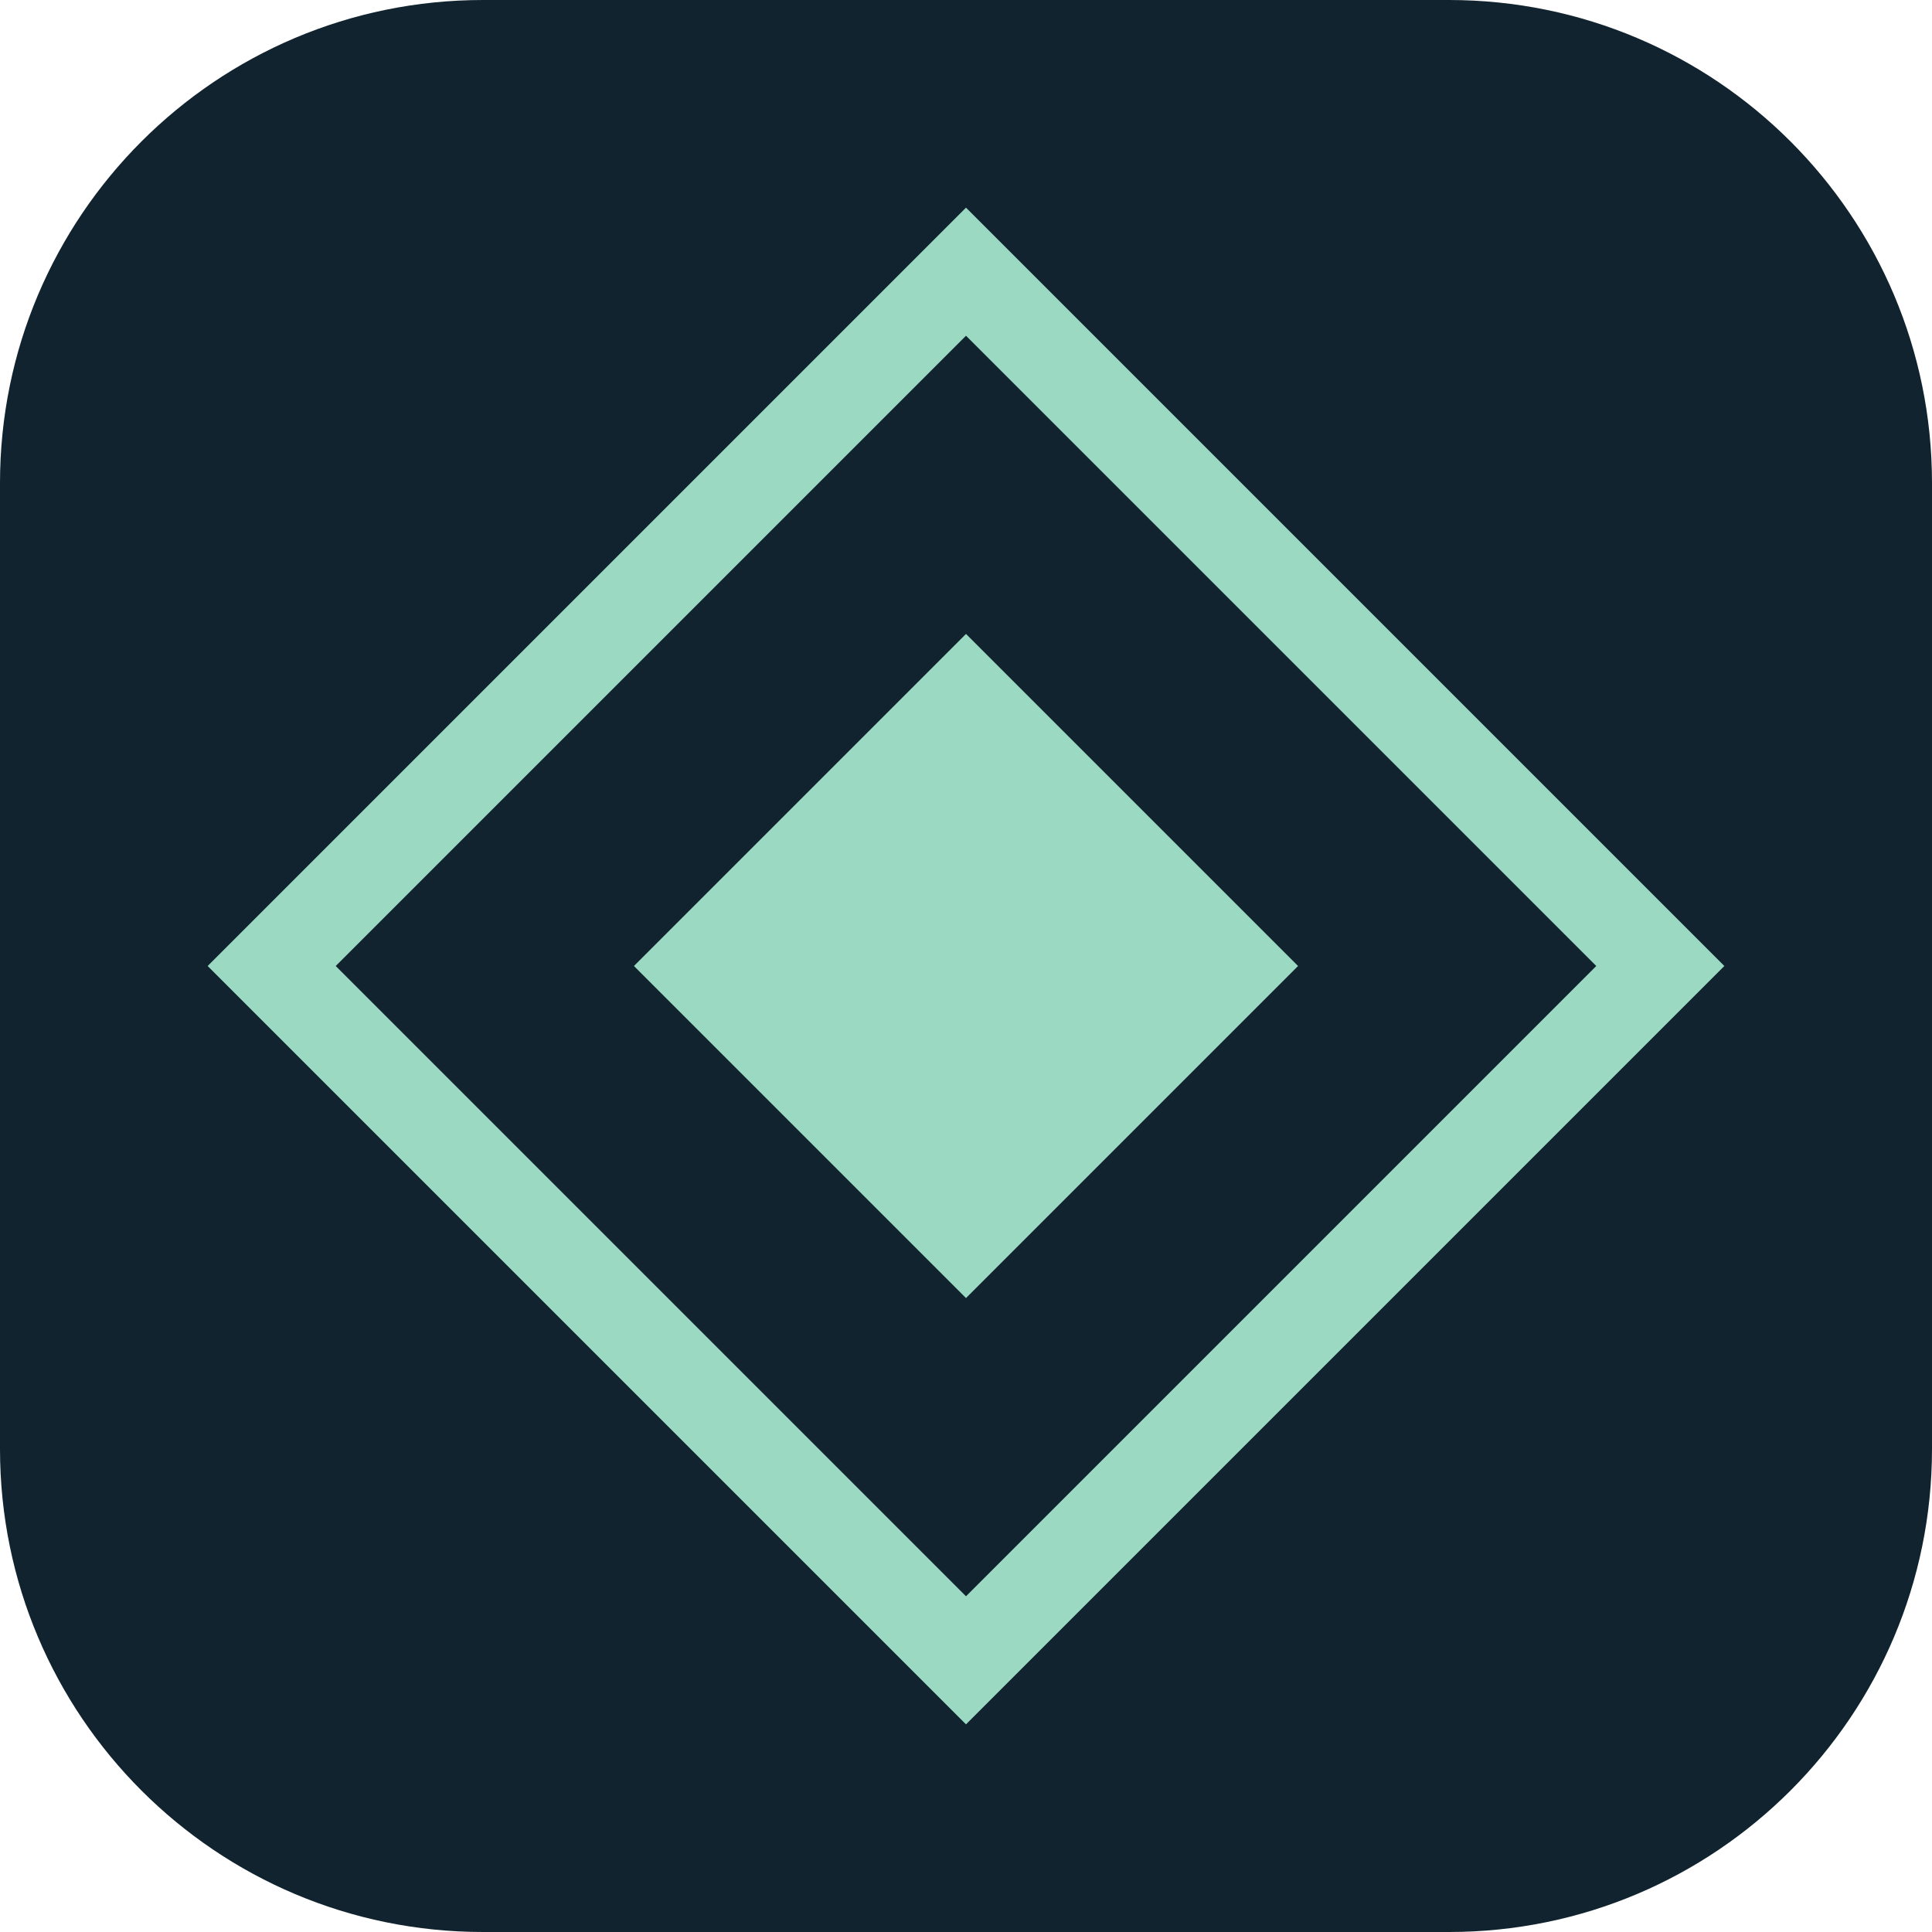
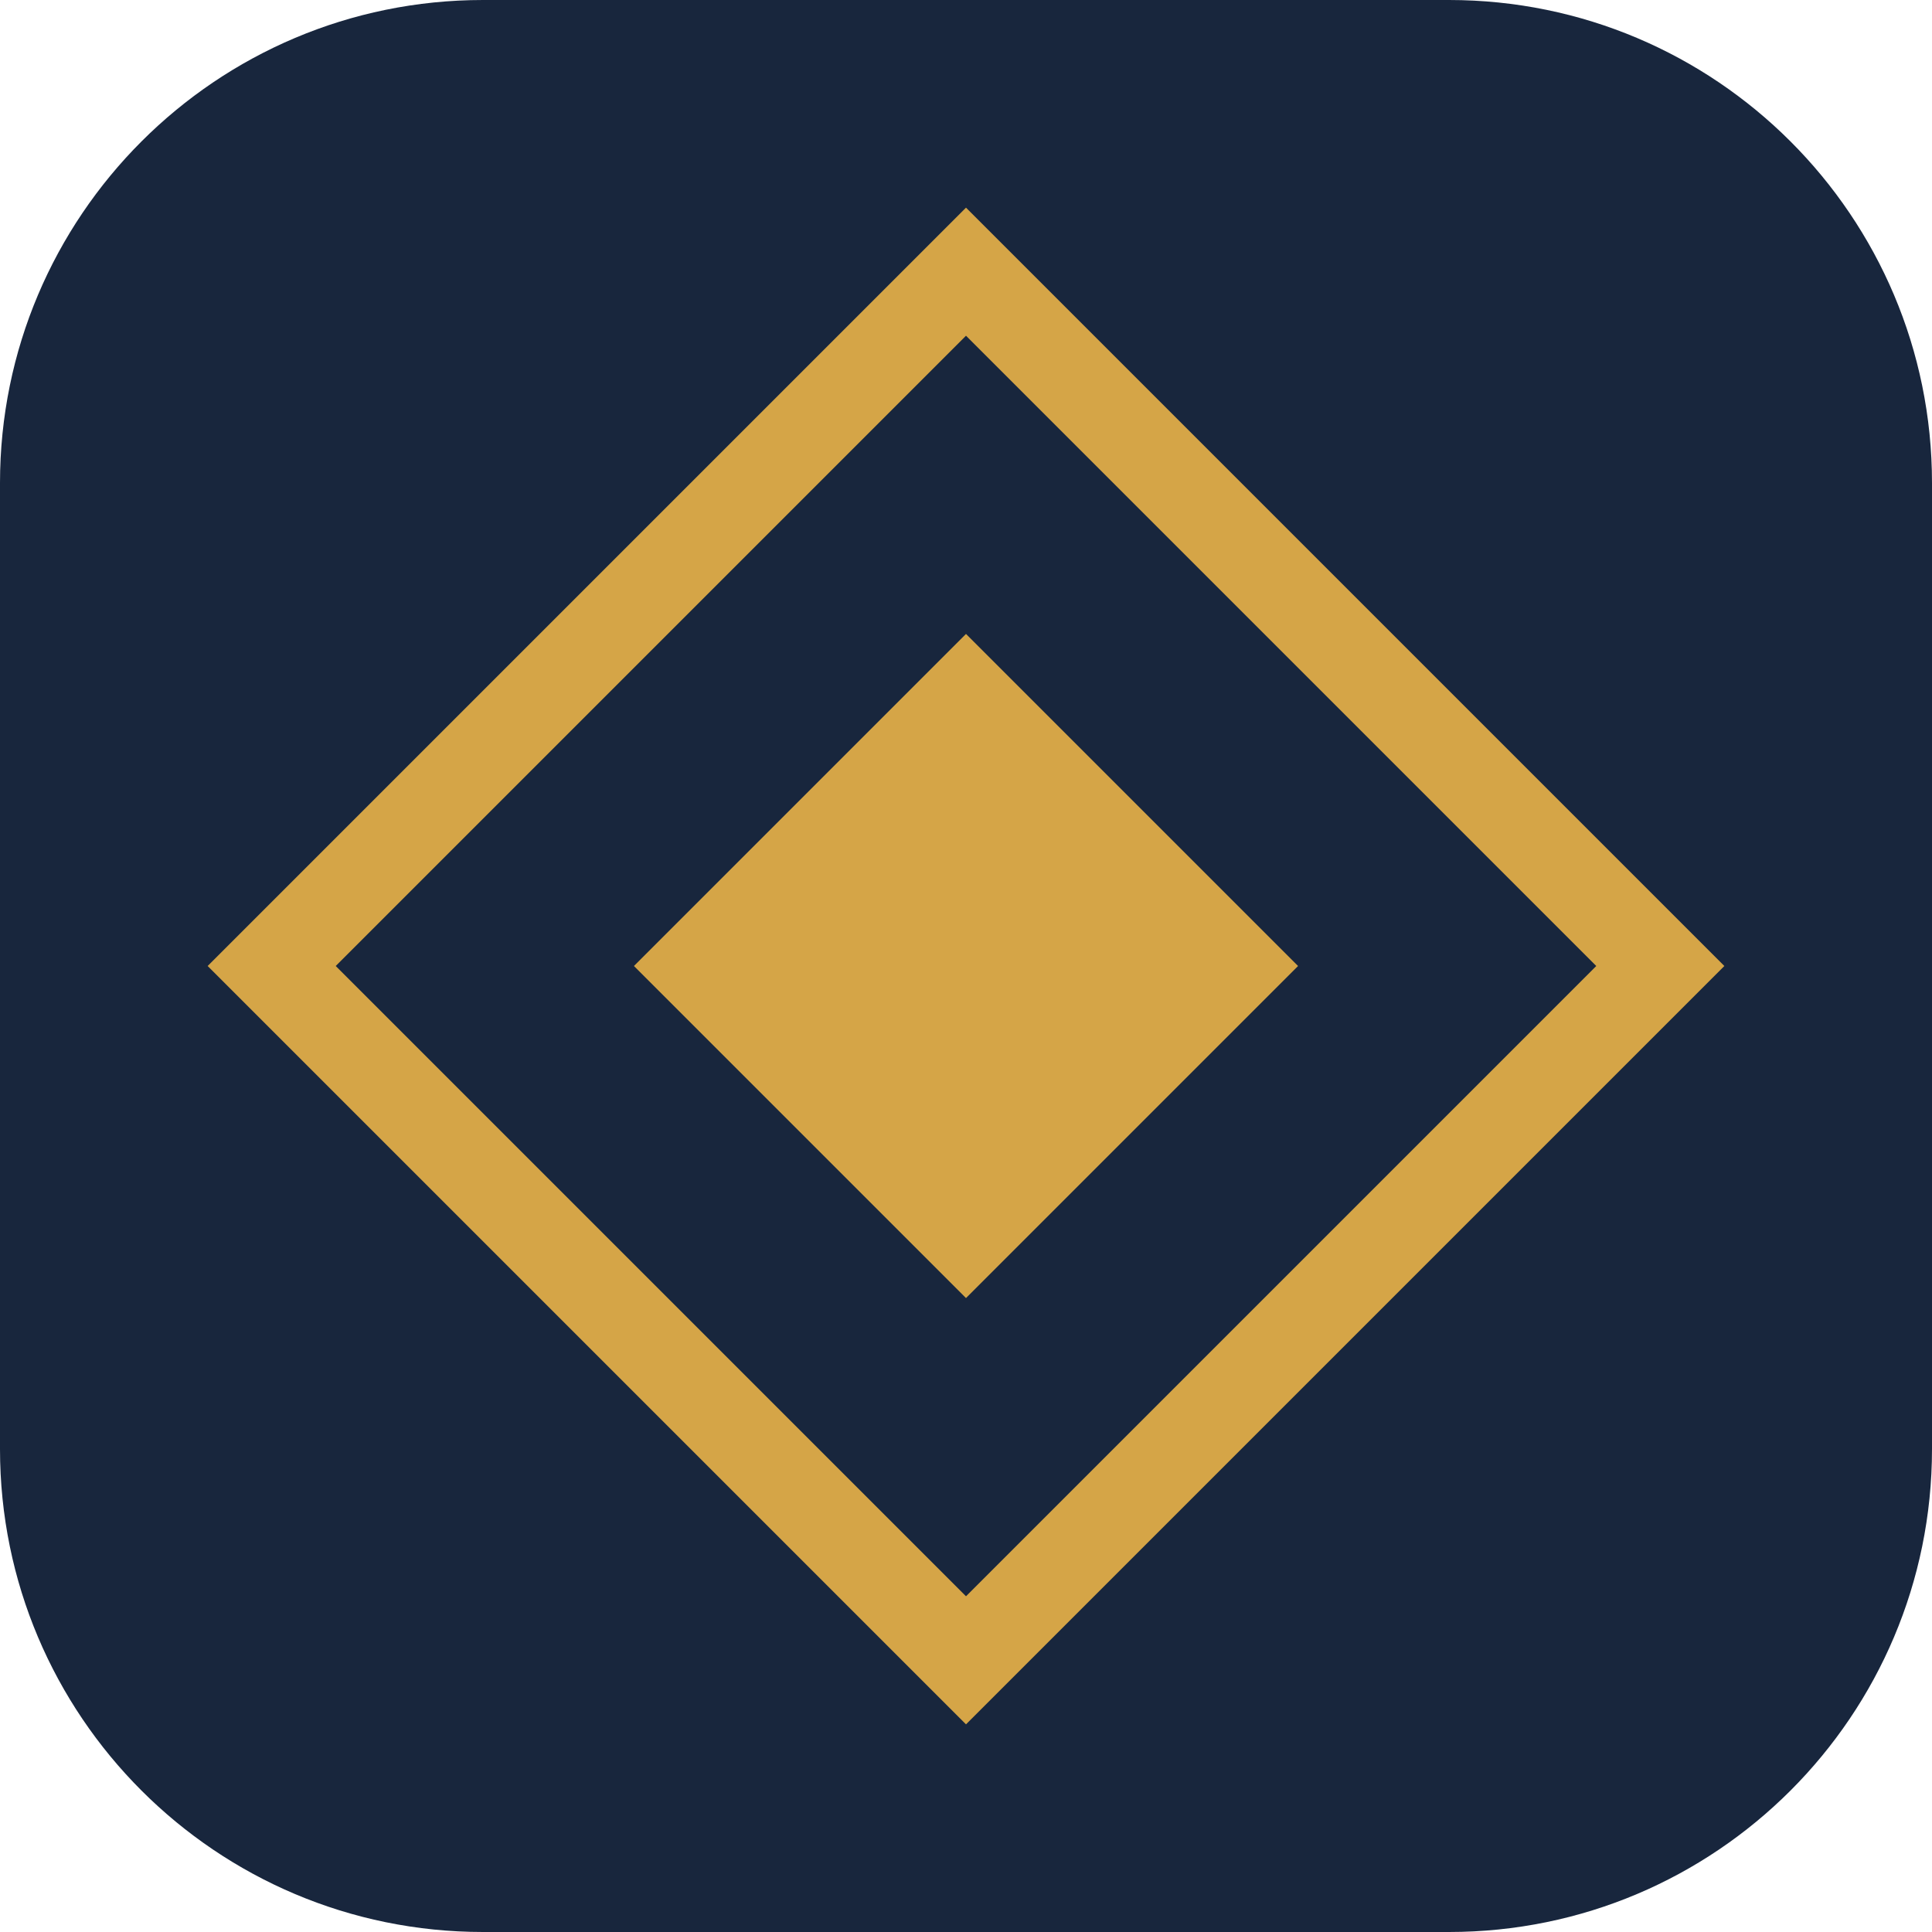
<svg xmlns="http://www.w3.org/2000/svg" viewBox="0 0 64 64">
-   <rect width="64" height="64" rx="16" fill="#10232e" />
-   <path d="m32 9 23 23-23 23L9 32Z" fill="none" stroke="#9cd9c3" stroke-width="3" />
-   <path d="m32 21 11 11-11 11-11-11Z" fill="#9cd9c3" />
+   <rect width="64" height="64" rx="16" fill="#18263d" />
+   <path d="m32 9 23 23-23 23L9 32Z" fill="none" stroke="#d5a547" stroke-width="3" />
+   <path d="m32 21 11 11-11 11-11-11Z" fill="#d5a547" />
</svg>
